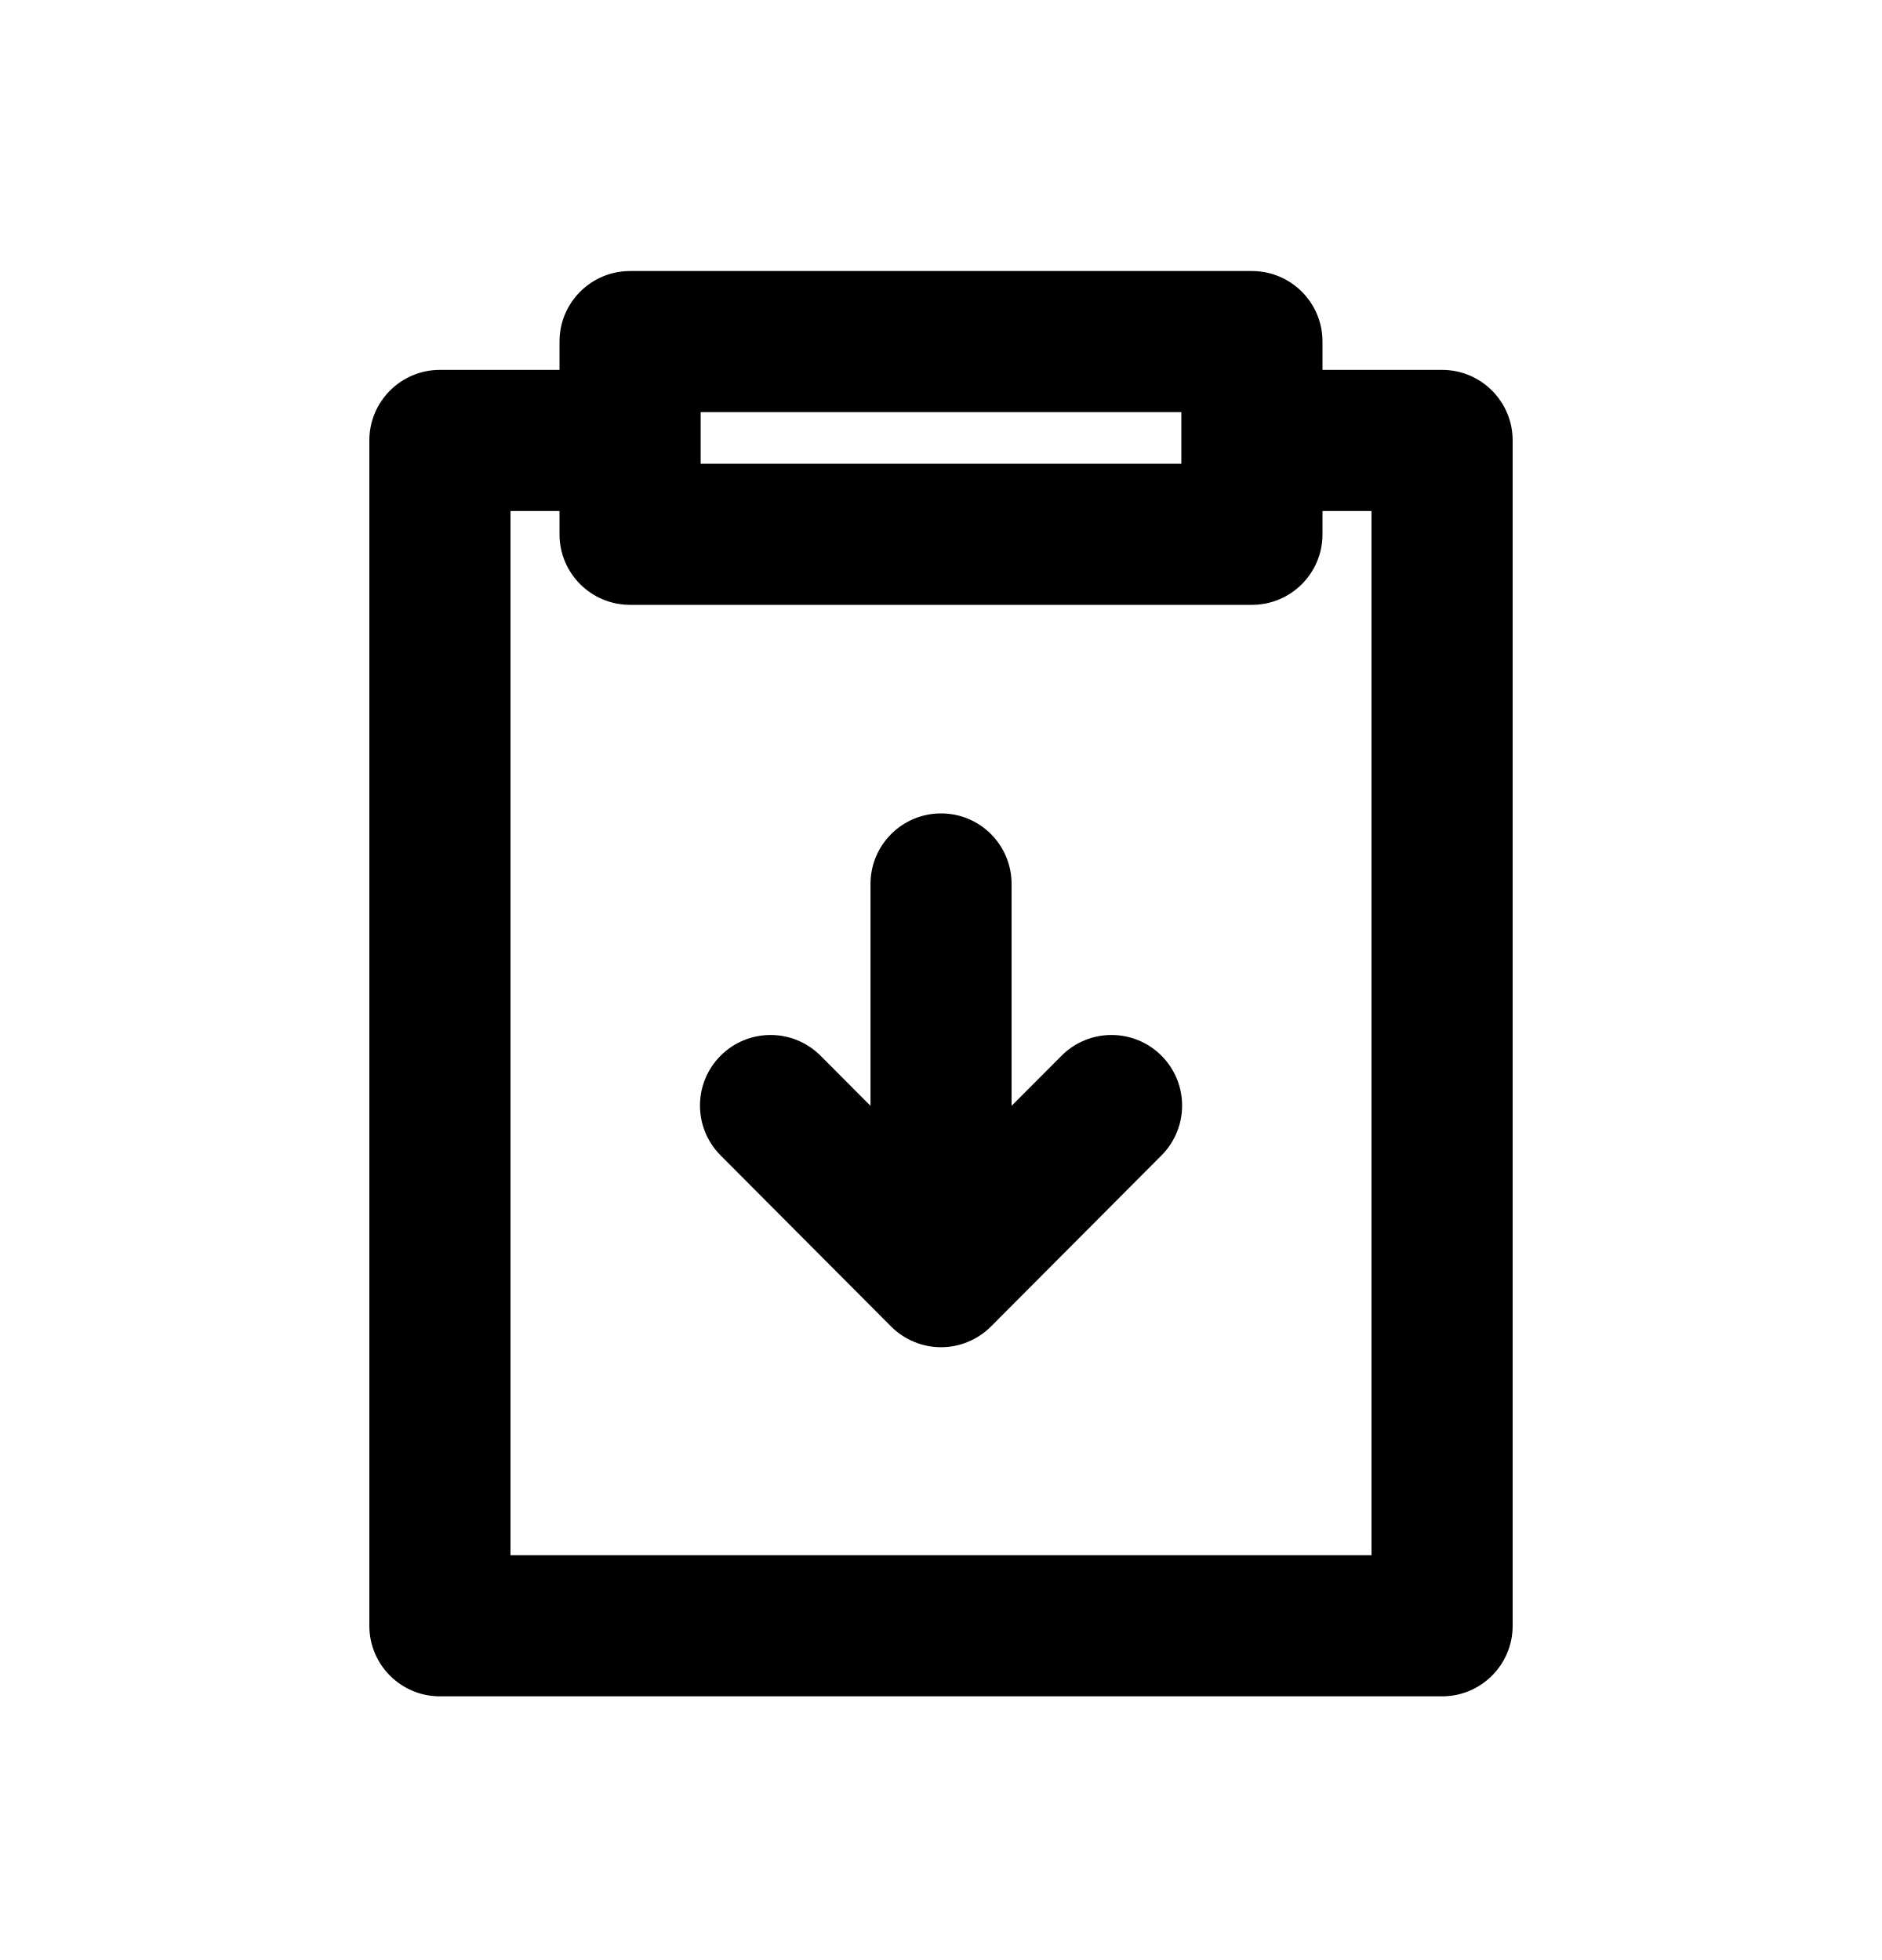
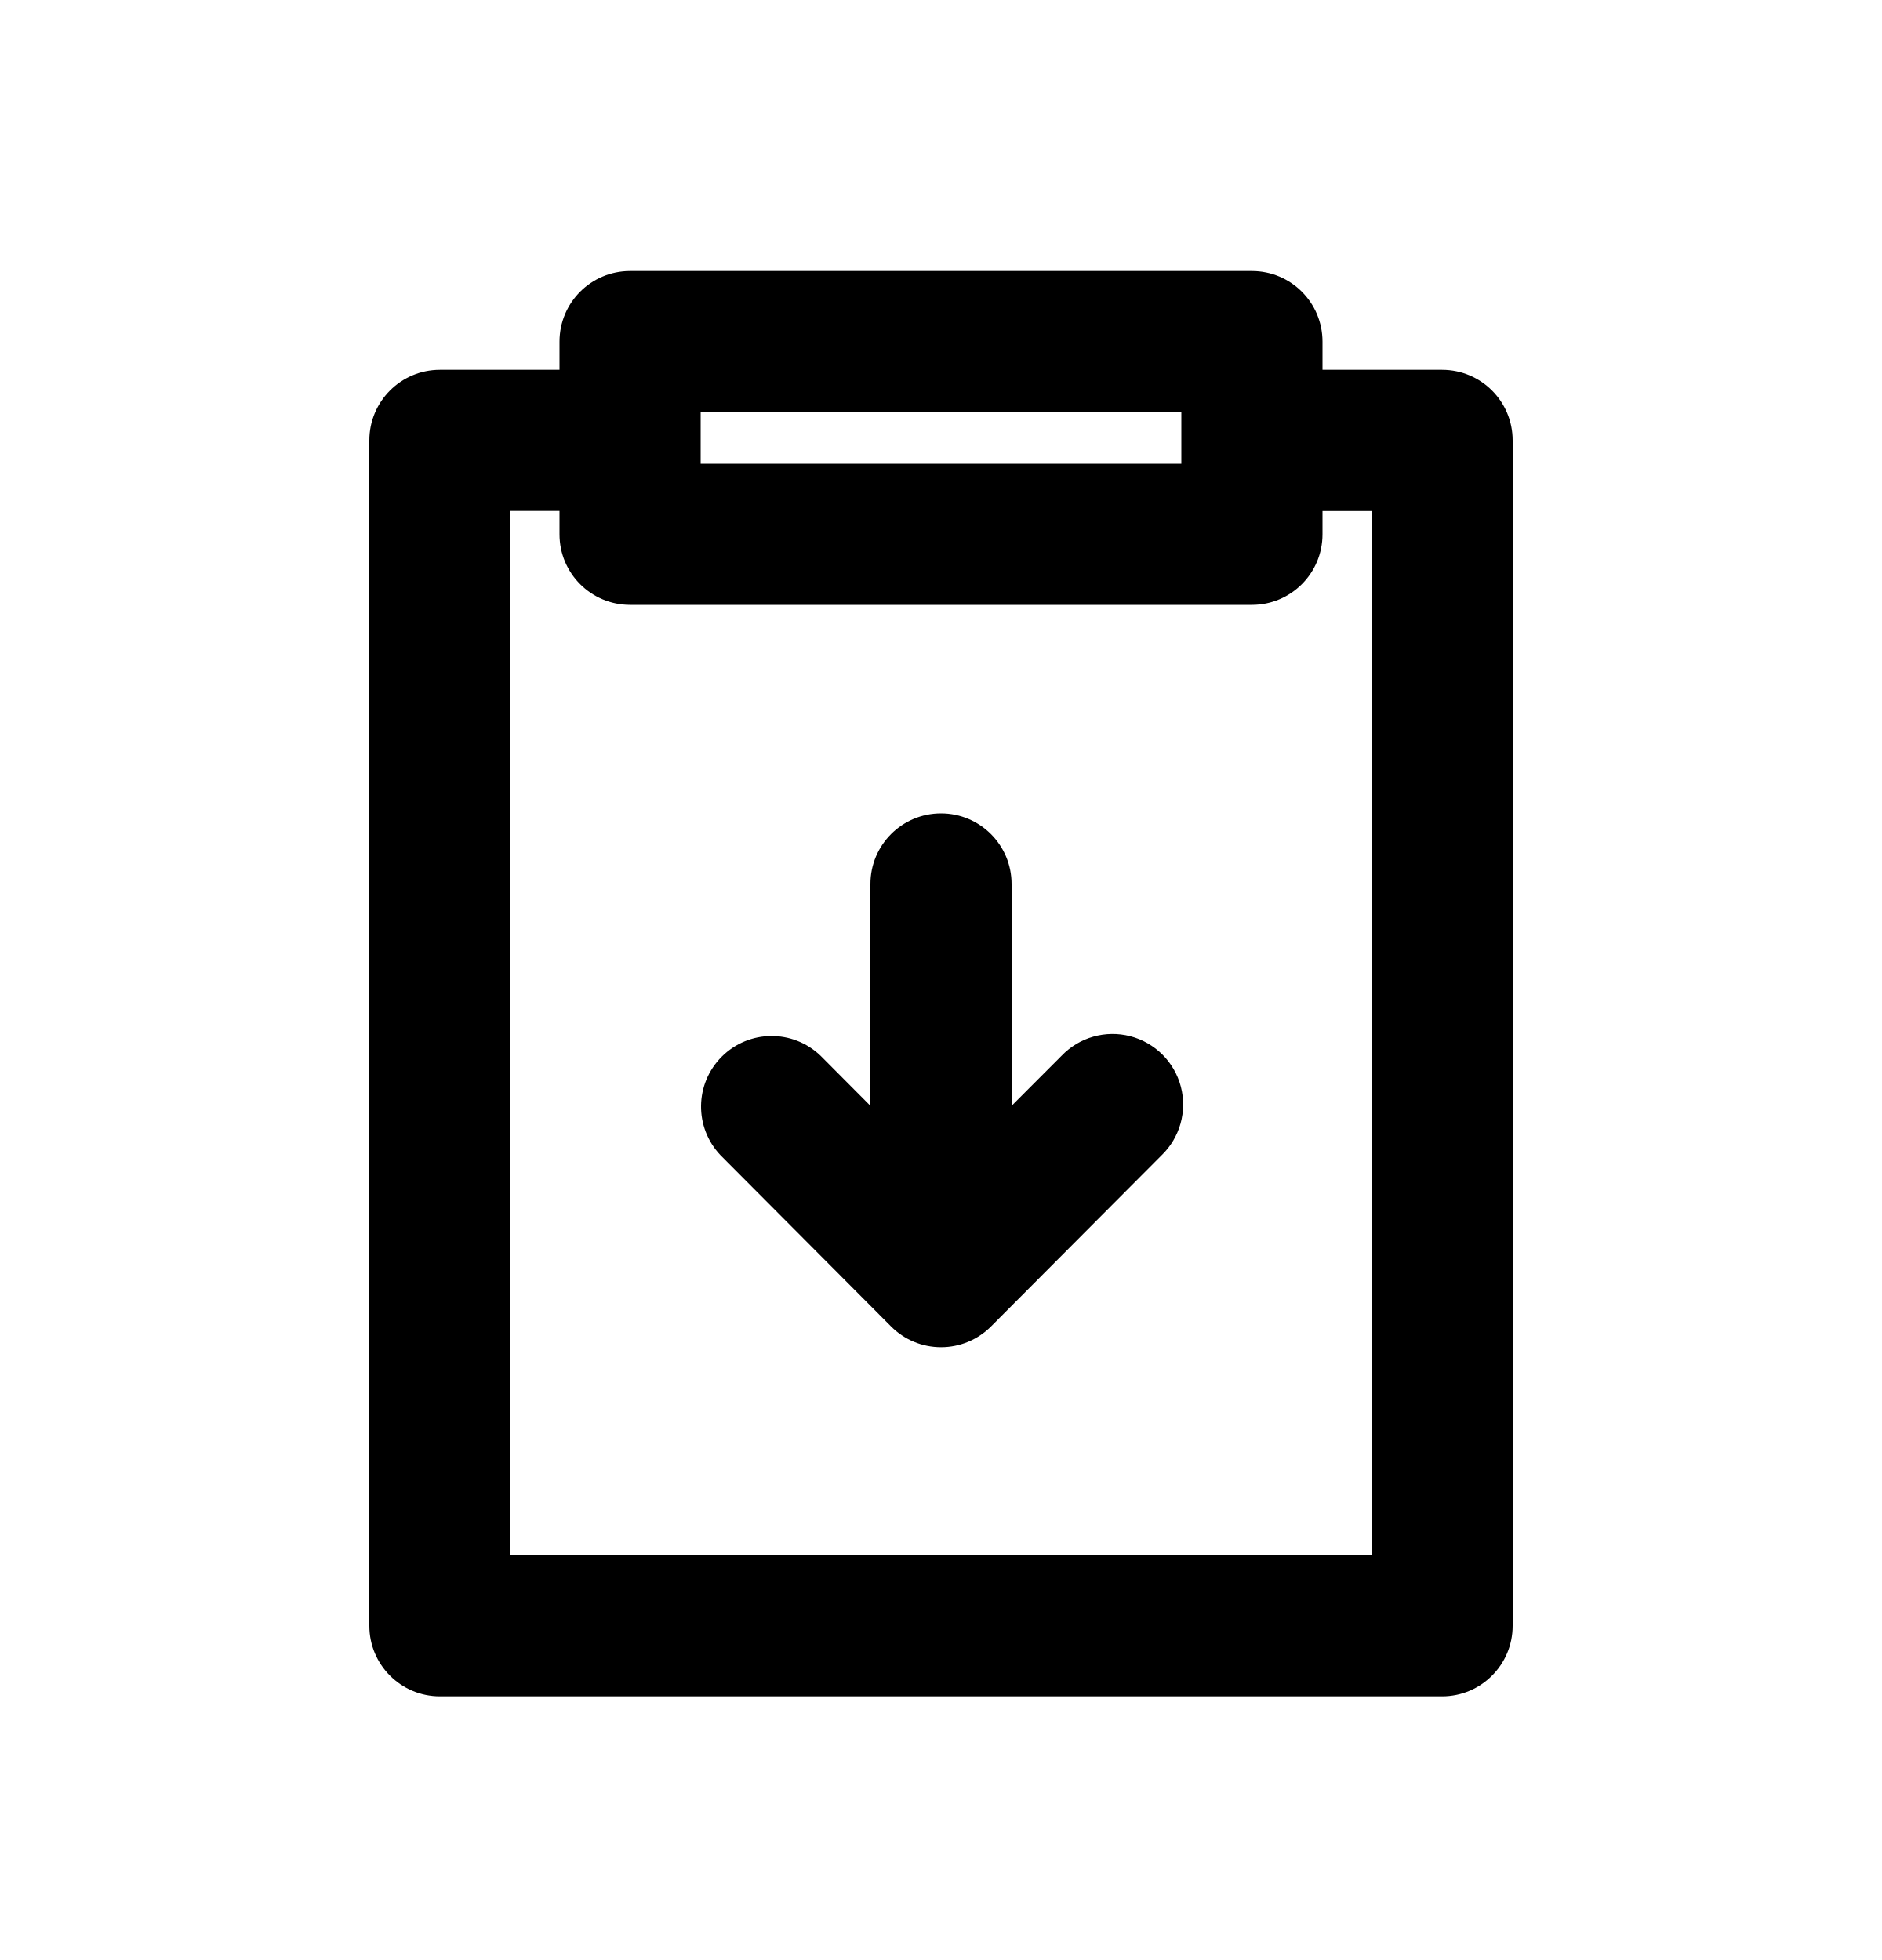
- <svg xmlns="http://www.w3.org/2000/svg" width="24" height="25" viewBox="0 0 24 25">
-   <path fill-rule="evenodd" clip-rule="evenodd" d="M7.135 4.357C7.135 3.86 7.538 3.457 8.035 3.457H15.965C16.462 3.457 16.865 3.86 16.865 4.357V4.718H18.39C18.887 4.718 19.29 5.121 19.29 5.618V20.737C19.29 21.234 18.887 21.637 18.39 21.637H5.61C5.113 21.637 4.71 21.234 4.71 20.737V5.618C4.71 5.121 5.113 4.718 5.61 4.718H7.135V4.357ZM16.865 6.815V6.518H17.49V19.837H6.51V6.518H7.135V6.815C7.135 7.312 7.538 7.715 8.035 7.715H15.965C16.462 7.715 16.865 7.312 16.865 6.815ZM8.935 5.257V5.915H15.065V5.257H8.935ZM14.812 14.737C15.163 14.384 15.162 13.815 14.81 13.464C14.458 13.113 13.888 13.114 13.537 13.466L12.9 14.105V11.275C12.9 10.778 12.498 10.375 12.001 10.375C11.504 10.375 11.101 10.778 11.101 11.275V14.105L10.464 13.466C10.113 13.114 9.543 13.113 9.191 13.464C8.839 13.815 8.838 14.384 9.189 14.737L11.363 16.919C11.532 17.088 11.761 17.184 12.001 17.184C12.24 17.184 12.469 17.088 12.638 16.919L14.812 14.737Z" />
+ <svg xmlns="http://www.w3.org/2000/svg" width="24" height="25">
+   <path fill-rule="evenodd" d="M7.135 4.357a.9.9 0 0 1 .9-.9h7.93a.9.9 0 0 1 .9.9v.36h1.525a.9.9 0 0 1 .9.9v15.12a.9.9 0 0 1-.9.9H5.61a.9.9 0 0 1-.9-.9V5.617a.9.9 0 0 1 .9-.9h1.525v-.36Zm9.73 2.458v-.297h.625v13.319H6.51V6.517h.625v.298a.9.9 0 0 0 .9.9h7.93a.9.9 0 0 0 .9-.9Zm-7.93-1.558v.658h6.13v-.658h-6.13Zm5.877 9.48a.9.9 0 1 0-1.275-1.27l-.637.638v-2.83a.9.9 0 1 0-1.8 0v2.83l-.636-.639a.9.9 0 0 0-1.275 1.27l2.174 2.183a.9.9 0 0 0 1.275 0l2.174-2.182Z" clip-rule="evenodd" />
</svg>
